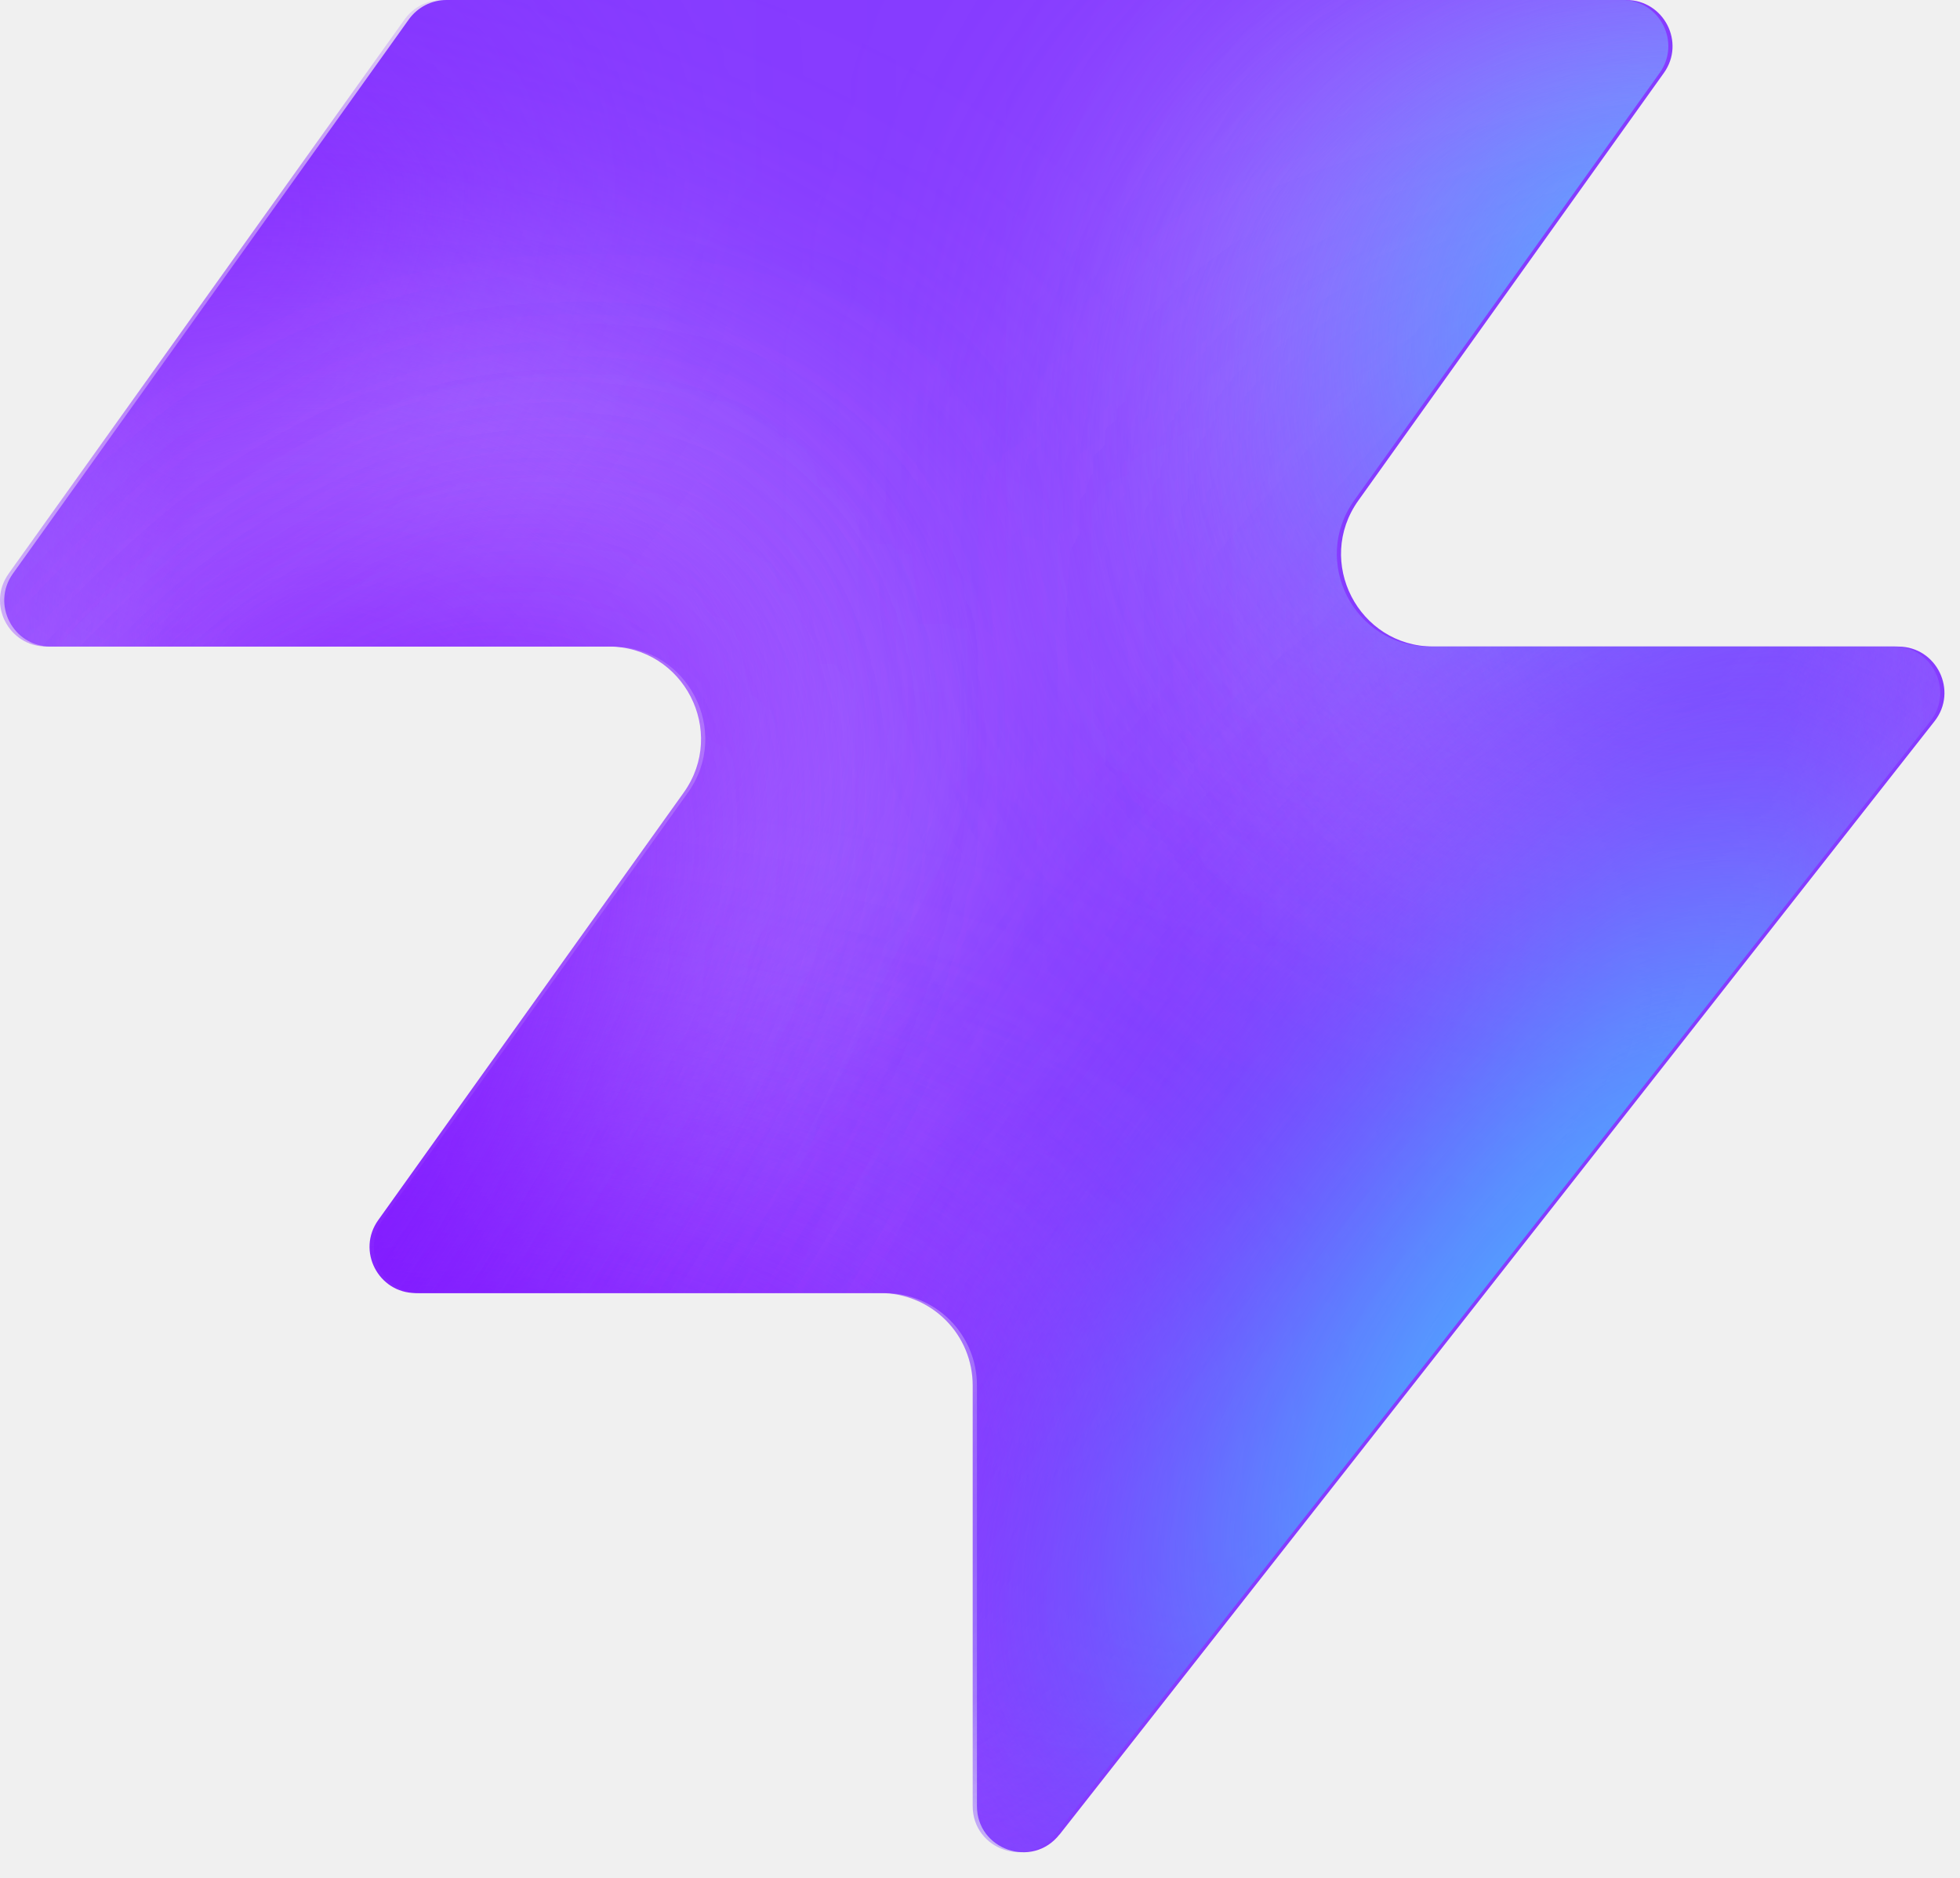
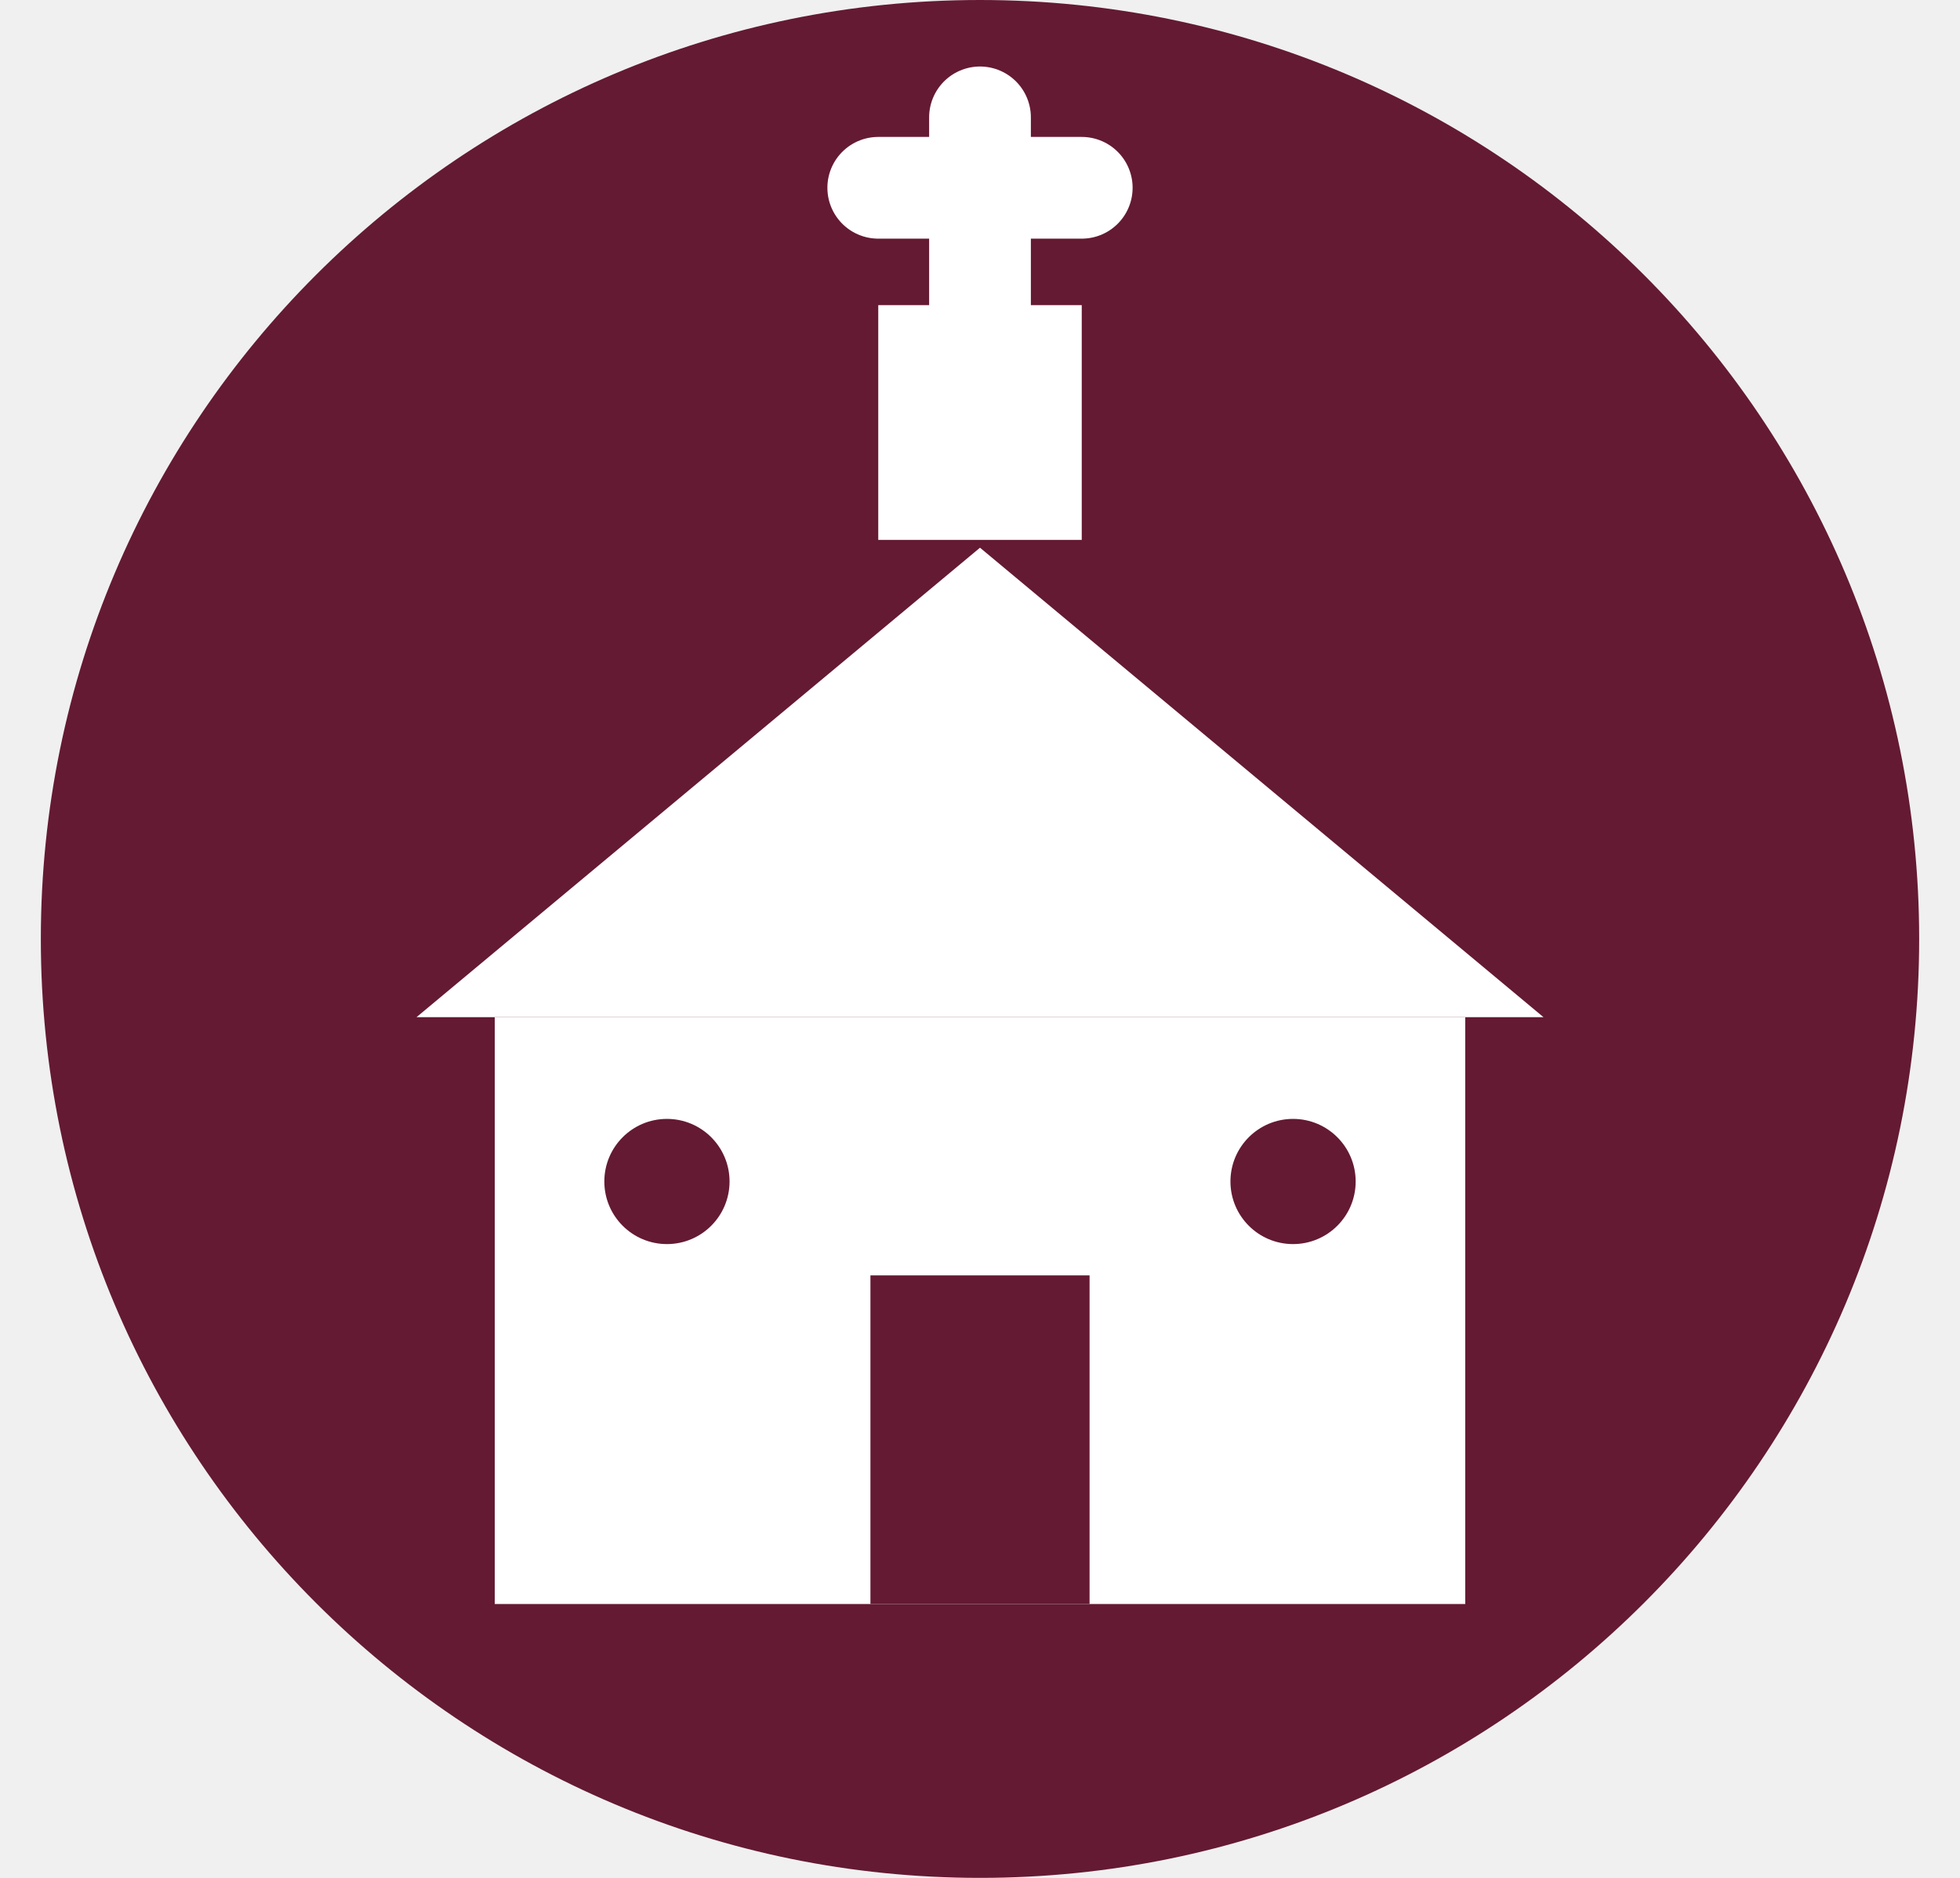
- <svg xmlns="http://www.w3.org/2000/svg" width="48" height="46" fill="none" viewBox="0 0 48 46">
-   <path fill="#863bff" d="M25.946 44.938c-.664.845-2.021.375-2.021-.698V33.937a2.26 2.26 0 0 0-2.262-2.262H10.287c-.92 0-1.456-1.04-.92-1.788l7.48-10.471c1.07-1.497 0-3.578-1.842-3.578H1.237c-.92 0-1.456-1.04-.92-1.788L10.013.474c.214-.297.556-.474.92-.474h28.894c.92 0 1.456 1.04.92 1.788l-7.48 10.471c-1.07 1.498 0 3.579 1.842 3.579h11.377c.943 0 1.473 1.088.89 1.83L25.947 44.94z" style="fill:#863bff;fill:color(display-p3 .525 .23 1);fill-opacity:1" />
-   <mask id="a" width="48" height="46" x="0" y="0" maskUnits="userSpaceOnUse" style="mask-type:alpha">
-     <path fill="#000" d="M25.842 44.938c-.664.844-2.021.375-2.021-.698V33.937a2.26 2.26 0 0 0-2.262-2.262H10.183c-.92 0-1.456-1.04-.92-1.788l7.48-10.471c1.07-1.498 0-3.579-1.842-3.579H1.133c-.92 0-1.456-1.04-.92-1.787L9.91.473c.214-.297.556-.474.92-.474h28.894c.92 0 1.456 1.04.92 1.788l-7.48 10.471c-1.07 1.498 0 3.578 1.842 3.578h11.377c.943 0 1.473 1.088.89 1.832L25.843 44.94z" style="fill:#000;fill-opacity:1" />
-   </mask>
-   <g mask="url(#a)">
-     <g filter="url(#b)">
-       <ellipse cx="5.508" cy="14.704" fill="#ede6ff" rx="5.508" ry="14.704" style="fill:#ede6ff;fill:color(display-p3 .927 .903 1);fill-opacity:1" transform="matrix(.00324 1 1 -.00324 -4.47 31.516)" />
-     </g>
-     <g filter="url(#c)">
-       <ellipse cx="10.399" cy="29.851" fill="#ede6ff" rx="10.399" ry="29.851" style="fill:#ede6ff;fill:color(display-p3 .927 .903 1);fill-opacity:1" transform="matrix(.00324 1 1 -.00324 -39.328 7.883)" />
-     </g>
-     <g filter="url(#d)">
-       <ellipse cx="5.508" cy="30.487" fill="#7e14ff" rx="5.508" ry="30.487" style="fill:#7e14ff;fill:color(display-p3 .492 .077 1);fill-opacity:1" transform="rotate(89.814 -25.913 -14.639)scale(1 -1)" />
-     </g>
-     <g filter="url(#e)">
-       <ellipse cx="5.508" cy="30.599" fill="#7e14ff" rx="5.508" ry="30.599" style="fill:#7e14ff;fill:color(display-p3 .492 .077 1);fill-opacity:1" transform="rotate(89.814 -32.644 -3.334)scale(1 -1)" />
-     </g>
-     <g filter="url(#f)">
-       <ellipse cx="5.508" cy="30.599" fill="#7e14ff" rx="5.508" ry="30.599" style="fill:#7e14ff;fill:color(display-p3 .492 .077 1);fill-opacity:1" transform="matrix(.00324 1 1 -.00324 -34.34 30.47)" />
-     </g>
-     <g filter="url(#g)">
-       <ellipse cx="14.072" cy="22.078" fill="#ede6ff" rx="14.072" ry="22.078" style="fill:#ede6ff;fill:color(display-p3 .927 .903 1);fill-opacity:1" transform="rotate(93.35 24.506 48.493)scale(-1 1)" />
-     </g>
-     <g filter="url(#h)">
-       <ellipse cx="3.47" cy="21.501" fill="#7e14ff" rx="3.47" ry="21.501" style="fill:#7e14ff;fill:color(display-p3 .492 .077 1);fill-opacity:1" transform="rotate(89.009 28.708 47.59)scale(-1 1)" />
-     </g>
-     <g filter="url(#i)">
-       <ellipse cx="3.47" cy="21.501" fill="#7e14ff" rx="3.47" ry="21.501" style="fill:#7e14ff;fill:color(display-p3 .492 .077 1);fill-opacity:1" transform="rotate(89.009 28.708 47.59)scale(-1 1)" />
-     </g>
-     <g filter="url(#j)">
-       <ellipse cx=".387" cy="8.972" fill="#7e14ff" rx="4.407" ry="29.108" style="fill:#7e14ff;fill:color(display-p3 .492 .077 1);fill-opacity:1" transform="rotate(39.51 .387 8.972)" />
-     </g>
-     <g filter="url(#k)">
-       <ellipse cx="47.523" cy="-6.092" fill="#7e14ff" rx="4.407" ry="29.108" style="fill:#7e14ff;fill:color(display-p3 .492 .077 1);fill-opacity:1" transform="rotate(37.892 47.523 -6.092)" />
-     </g>
-     <g filter="url(#l)">
-       <ellipse cx="41.412" cy="6.333" fill="#47bfff" rx="5.971" ry="9.665" style="fill:#47bfff;fill:color(display-p3 .28 .748 1);fill-opacity:1" transform="rotate(37.892 41.412 6.333)" />
-     </g>
-     <g filter="url(#m)">
-       <ellipse cx="-1.879" cy="38.332" fill="#7e14ff" rx="4.407" ry="29.108" style="fill:#7e14ff;fill:color(display-p3 .492 .077 1);fill-opacity:1" transform="rotate(37.892 -1.88 38.332)" />
-     </g>
-     <g filter="url(#n)">
-       <ellipse cx="-1.879" cy="38.332" fill="#7e14ff" rx="4.407" ry="29.108" style="fill:#7e14ff;fill:color(display-p3 .492 .077 1);fill-opacity:1" transform="rotate(37.892 -1.88 38.332)" />
-     </g>
-     <g filter="url(#o)">
-       <ellipse cx="35.651" cy="29.907" fill="#7e14ff" rx="4.407" ry="29.108" style="fill:#7e14ff;fill:color(display-p3 .492 .077 1);fill-opacity:1" transform="rotate(37.892 35.651 29.907)" />
-     </g>
-     <g filter="url(#p)">
-       <ellipse cx="38.418" cy="32.4" fill="#47bfff" rx="5.971" ry="15.297" style="fill:#47bfff;fill:color(display-p3 .28 .748 1);fill-opacity:1" transform="rotate(37.892 38.418 32.4)" />
-     </g>
-   </g>
-   <defs>
-     <filter id="b" width="60.045" height="41.654" x="-19.77" y="16.149" color-interpolation-filters="sRGB" filterUnits="userSpaceOnUse">
-       <feFlood flood-opacity="0" result="BackgroundImageFix" />
-       <feBlend in="SourceGraphic" in2="BackgroundImageFix" result="shape" />
-       <feGaussianBlur result="effect1_foregroundBlur_2002_17158" stdDeviation="7.659" />
-     </filter>
-     <filter id="c" width="90.34" height="51.437" x="-54.613" y="-7.533" color-interpolation-filters="sRGB" filterUnits="userSpaceOnUse">
-       <feFlood flood-opacity="0" result="BackgroundImageFix" />
-       <feBlend in="SourceGraphic" in2="BackgroundImageFix" result="shape" />
-       <feGaussianBlur result="effect1_foregroundBlur_2002_17158" stdDeviation="7.659" />
-     </filter>
-     <filter id="d" width="79.355" height="29.4" x="-49.64" y="2.03" color-interpolation-filters="sRGB" filterUnits="userSpaceOnUse">
-       <feFlood flood-opacity="0" result="BackgroundImageFix" />
-       <feBlend in="SourceGraphic" in2="BackgroundImageFix" result="shape" />
-       <feGaussianBlur result="effect1_foregroundBlur_2002_17158" stdDeviation="4.596" />
-     </filter>
-     <filter id="e" width="79.579" height="29.4" x="-45.045" y="20.029" color-interpolation-filters="sRGB" filterUnits="userSpaceOnUse">
-       <feFlood flood-opacity="0" result="BackgroundImageFix" />
-       <feBlend in="SourceGraphic" in2="BackgroundImageFix" result="shape" />
-       <feGaussianBlur result="effect1_foregroundBlur_2002_17158" stdDeviation="4.596" />
-     </filter>
-     <filter id="f" width="79.579" height="29.4" x="-43.513" y="21.178" color-interpolation-filters="sRGB" filterUnits="userSpaceOnUse">
-       <feFlood flood-opacity="0" result="BackgroundImageFix" />
-       <feBlend in="SourceGraphic" in2="BackgroundImageFix" result="shape" />
-       <feGaussianBlur result="effect1_foregroundBlur_2002_17158" stdDeviation="4.596" />
-     </filter>
-     <filter id="g" width="74.749" height="58.852" x="15.756" y="-17.901" color-interpolation-filters="sRGB" filterUnits="userSpaceOnUse">
-       <feFlood flood-opacity="0" result="BackgroundImageFix" />
-       <feBlend in="SourceGraphic" in2="BackgroundImageFix" result="shape" />
-       <feGaussianBlur result="effect1_foregroundBlur_2002_17158" stdDeviation="7.659" />
-     </filter>
-     <filter id="h" width="61.377" height="25.362" x="23.548" y="2.284" color-interpolation-filters="sRGB" filterUnits="userSpaceOnUse">
-       <feFlood flood-opacity="0" result="BackgroundImageFix" />
-       <feBlend in="SourceGraphic" in2="BackgroundImageFix" result="shape" />
-       <feGaussianBlur result="effect1_foregroundBlur_2002_17158" stdDeviation="4.596" />
-     </filter>
-     <filter id="i" width="61.377" height="25.362" x="23.548" y="2.284" color-interpolation-filters="sRGB" filterUnits="userSpaceOnUse">
-       <feFlood flood-opacity="0" result="BackgroundImageFix" />
-       <feBlend in="SourceGraphic" in2="BackgroundImageFix" result="shape" />
-       <feGaussianBlur result="effect1_foregroundBlur_2002_17158" stdDeviation="4.596" />
-     </filter>
-     <filter id="j" width="56.045" height="63.649" x="-27.636" y="-22.853" color-interpolation-filters="sRGB" filterUnits="userSpaceOnUse">
-       <feFlood flood-opacity="0" result="BackgroundImageFix" />
-       <feBlend in="SourceGraphic" in2="BackgroundImageFix" result="shape" />
-       <feGaussianBlur result="effect1_foregroundBlur_2002_17158" stdDeviation="4.596" />
-     </filter>
-     <filter id="k" width="54.814" height="64.646" x="20.116" y="-38.415" color-interpolation-filters="sRGB" filterUnits="userSpaceOnUse">
-       <feFlood flood-opacity="0" result="BackgroundImageFix" />
-       <feBlend in="SourceGraphic" in2="BackgroundImageFix" result="shape" />
-       <feGaussianBlur result="effect1_foregroundBlur_2002_17158" stdDeviation="4.596" />
-     </filter>
-     <filter id="l" width="33.541" height="35.313" x="24.641" y="-11.323" color-interpolation-filters="sRGB" filterUnits="userSpaceOnUse">
-       <feFlood flood-opacity="0" result="BackgroundImageFix" />
-       <feBlend in="SourceGraphic" in2="BackgroundImageFix" result="shape" />
-       <feGaussianBlur result="effect1_foregroundBlur_2002_17158" stdDeviation="4.596" />
-     </filter>
-     <filter id="m" width="54.814" height="64.646" x="-29.286" y="6.009" color-interpolation-filters="sRGB" filterUnits="userSpaceOnUse">
-       <feFlood flood-opacity="0" result="BackgroundImageFix" />
-       <feBlend in="SourceGraphic" in2="BackgroundImageFix" result="shape" />
-       <feGaussianBlur result="effect1_foregroundBlur_2002_17158" stdDeviation="4.596" />
-     </filter>
-     <filter id="n" width="54.814" height="64.646" x="-29.286" y="6.009" color-interpolation-filters="sRGB" filterUnits="userSpaceOnUse">
-       <feFlood flood-opacity="0" result="BackgroundImageFix" />
-       <feBlend in="SourceGraphic" in2="BackgroundImageFix" result="shape" />
-       <feGaussianBlur result="effect1_foregroundBlur_2002_17158" stdDeviation="4.596" />
-     </filter>
-     <filter id="o" width="54.814" height="64.646" x="8.244" y="-2.416" color-interpolation-filters="sRGB" filterUnits="userSpaceOnUse">
-       <feFlood flood-opacity="0" result="BackgroundImageFix" />
-       <feBlend in="SourceGraphic" in2="BackgroundImageFix" result="shape" />
-       <feGaussianBlur result="effect1_foregroundBlur_2002_17158" stdDeviation="4.596" />
-     </filter>
-     <filter id="p" width="39.409" height="43.623" x="18.713" y="10.588" color-interpolation-filters="sRGB" filterUnits="userSpaceOnUse">
-       <feFlood flood-opacity="0" result="BackgroundImageFix" />
-       <feBlend in="SourceGraphic" in2="BackgroundImageFix" result="shape" />
-       <feGaussianBlur result="effect1_foregroundBlur_2002_17158" stdDeviation="4.596" />
-     </filter>
-   </defs>
+ <svg xmlns="http://www.w3.org/2000/svg" width="48" height="46" viewBox="0 0 24 24">
+   <circle cx="12" cy="12" r="12" fill="#641a32" />
+   <line x1="12" y1="1.5" x2="12" y2="4" stroke="#fff" stroke-width="1.3" stroke-linecap="round" />
+   <line x1="10.7" y1="2.4" x2="13.3" y2="2.4" stroke="#fff" stroke-width="1.3" stroke-linecap="round" />
+   <rect x="10.7" y="3.9" width="2.6" height="3" fill="#fff" />
+   <polygon points="4.8,13 12,7 19.2,13" fill="#fff" />
+   <rect x="5.8" y="13" width="12.4" height="7.5" fill="#fff" />
+   <rect x="10.6" y="16.3" width="2.8" height="4.2" fill="#641a32" />
+   <circle cx="8" cy="15.1" r="0.8" fill="#641a32" />
+   <circle cx="16" cy="15.1" r="0.8" fill="#641a32" />
</svg>
